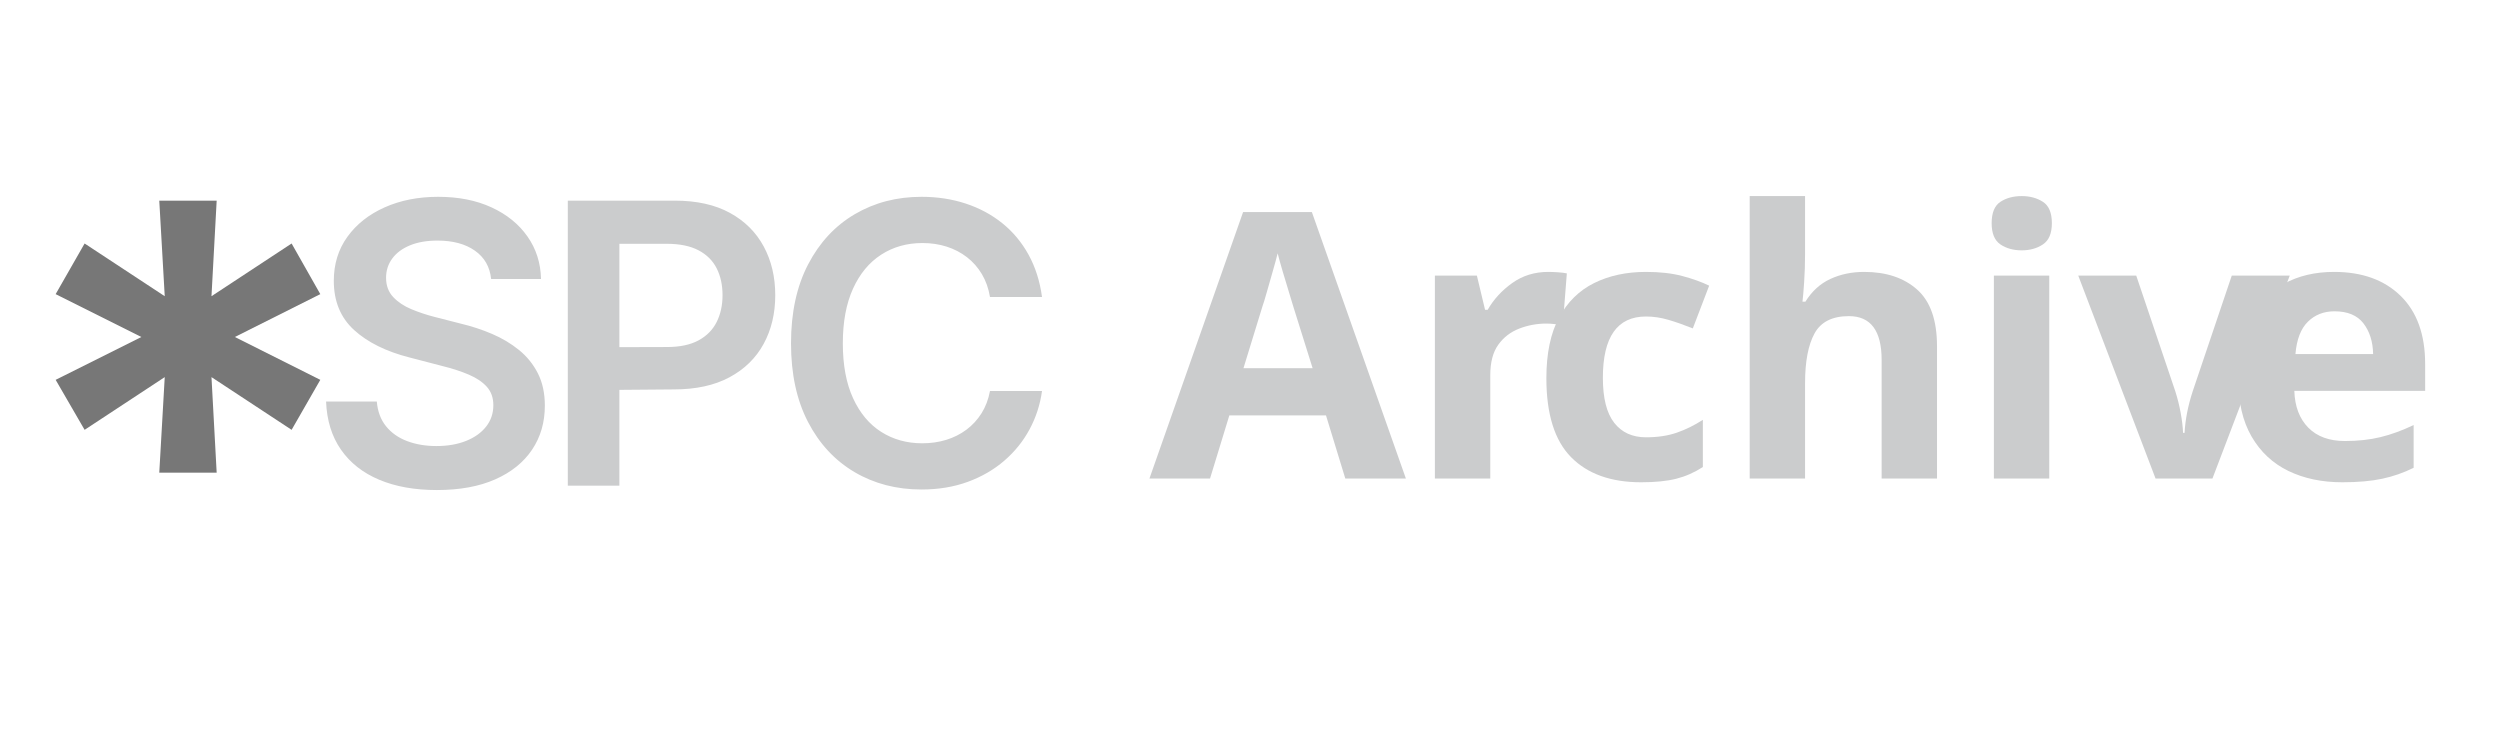
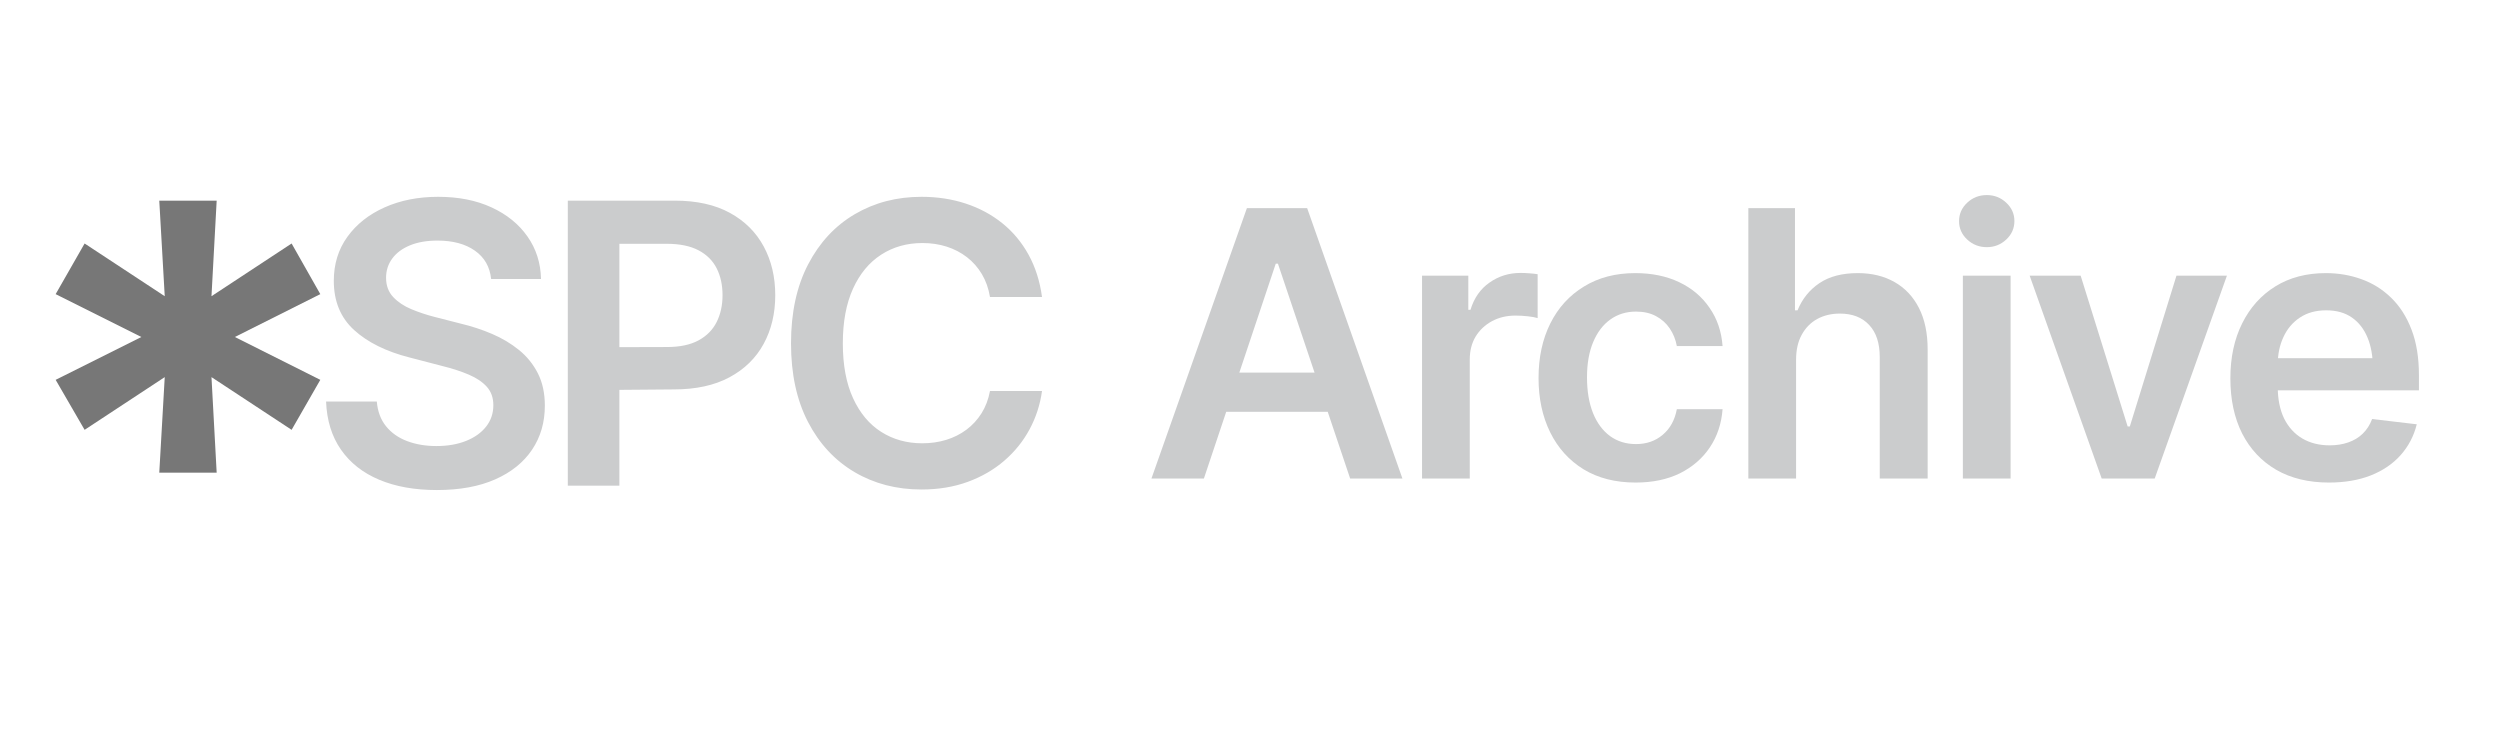
<svg xmlns="http://www.w3.org/2000/svg" width="100%" height="100%" viewBox="0 0 1200 350" version="1.1" xml:space="preserve" style="fill-rule:evenodd;clip-rule:evenodd;stroke-linejoin:round;stroke-miterlimit:2;">
  <g transform="matrix(0.691926,0,0,0.691926,-768.432,-3346.28)">
-     <g transform="matrix(0.285484,1.66775e-18,5.41484e-18,0.285484,1824.71,4063.25)">
-       <g transform="matrix(903.179,0,0,903.179,3396.26,3870.32)">
-             </g>
-       <text x="291.582px" y="3870.32px" style="font-family:'InterTight-SemiBold', 'Inter Tight';font-weight:600;font-size:903.179px;fill:rgb(203,204,205);">Ar<tspan x="1215.49px " y="3870.32px ">c</tspan>hiv<tspan x="2896.6px " y="3870.32px ">e</tspan>
-       </text>
+     <g transform="matrix(0.457864,2.67476e-18,9.26862e-18,0.488666,1774.45,3410.38)">
+       <path d="M374.074,3597.11L294.607,3597.11L439.242,3213.22L530.533,3213.22L674.894,3597.11L595.702,3597.11L486.262,3292.06L482.963,3292.06L374.074,3597.11ZM376.823,3446.65L592.677,3446.65L592.677,3502.3L376.823,3502.3L376.823,3446.65Z" style="fill:rgb(203,204,205);fill-rule:nonzero;" />
+       <path d="M704.591,3597.11L704.591,3309.07L774.709,3309.07L774.709,3357.5L778.008,3357.5C783.508,3340.67 793.132,3327.79 806.881,3318.86C820.629,3309.75 836.303,3305.2 853.901,3305.2C857.751,3305.2 862.15,3305.37 867.1,3305.72C872.232,3306.06 876.449,3306.49 879.748,3307.01L879.748,3369.35C876.632,3368.32 871.774,3367.47 865.175,3366.78C858.575,3366.09 852.251,3365.75 846.202,3365.75C832.82,3365.75 820.904,3368.41 810.455,3373.73C800.006,3379.06 791.757,3386.36 785.708,3395.63C779.842,3404.91 776.909,3415.73 776.909,3428.1L776.909,3597.11L704.591,3597.11Z" style="fill:rgb(203,204,205);fill-rule:nonzero;" />
+       <path d="M1028.23,3602.78C997.62,3602.78 971.314,3596.51 949.316,3583.97C927.319,3571.26 910.454,3553.74 898.721,3531.41C886.989,3509.08 881.123,3483.4 881.123,3454.38C881.123,3425.01 887.081,3399.16 898.996,3376.83C910.912,3354.5 927.869,3337.06 949.866,3324.53C971.864,3311.82 997.803,3305.46 1027.68,3305.46C1052.8,3305.46 1074.98,3309.75 1094.23,3318.34C1113.48,3326.93 1128.78,3339.04 1140.15,3354.67C1151.7,3370.13 1158.3,3388.25 1159.94,3409.03L1090.65,3409.03C1088.82,3399.76 1085.25,3391.43 1079.93,3384.04C1074.61,3376.65 1067.65,3370.81 1059.03,3366.52C1050.6,3362.23 1040.52,3360.08 1028.78,3360.08C1013.94,3360.08 1000.92,3363.86 989.737,3371.41C978.738,3378.8 970.123,3389.45 963.89,3403.36C957.657,3417.28 954.541,3433.94 954.541,3453.35C954.541,3472.93 957.566,3489.84 963.615,3504.1C969.664,3518.18 978.28,3529.09 989.462,3536.82C1000.64,3544.38 1013.75,3548.16 1028.78,3548.16C1044.73,3548.16 1058.21,3543.78 1069.2,3535.02C1080.39,3526.26 1087.54,3514.15 1090.65,3498.69L1159.94,3498.69C1158.3,3519.13 1151.88,3537.16 1140.7,3552.79C1129.52,3568.43 1114.39,3580.7 1095.33,3589.64C1076.26,3598.4 1053.9,3602.78 1028.23,3602.78Z" style="fill:rgb(203,204,205);fill-rule:nonzero;" />
+       <path d="M1271.31,3428.61L1271.31,3597.11L1198.99,3597.11L1198.99,3213.22L1269.66,3213.22L1269.66,3358.28L1273.51,3358.28C1280.66,3341.96 1291.75,3329.08 1306.78,3319.63C1321.81,3310.18 1341.15,3305.46 1364.8,3305.46C1386.07,3305.46 1404.58,3309.67 1420.35,3318.08C1436.29,3326.5 1448.67,3338.78 1457.47,3354.93C1466.27,3371.07 1470.66,3390.74 1470.66,3413.93L1470.66,3597.11L1398.07,3597.11L1398.07,3424.49C1398.07,3404.91 1392.76,3389.79 1382.12,3379.14C1371.49,3368.32 1356.64,3362.91 1337.58,3362.91C1324.75,3362.91 1313.29,3365.49 1303.21,3370.64C1293.31,3375.8 1285.52,3383.27 1279.83,3393.06C1274.15,3402.68 1271.31,3414.53 1271.31,3428.61Z" style="fill:rgb(203,204,205);fill-rule:nonzero;" />
+       <path d="M1524.01,3597.11L1524.01,3309.07L1596.33,3309.07L1596.33,3597.11L1524.01,3597.11ZM1560.31,3268.62C1548.76,3268.62 1538.86,3265.01 1530.61,3257.8C1522.36,3250.58 1518.24,3241.91 1518.24,3231.77C1518.24,3221.47 1522.36,3212.71 1530.61,3205.49C1538.86,3198.28 1548.76,3194.67 1560.31,3194.67C1571.67,3194.67 1581.48,3198.28 1589.73,3205.49C1597.98,3212.71 1602.1,3221.38 1602.1,3231.52C1602.1,3241.82 1597.98,3250.58 1589.73,3257.8C1581.48,3265.01 1571.67,3268.62 1560.31,3268.62Z" style="fill:rgb(203,204,205);fill-rule:nonzero;" />
+       <path d="M1924.09,3309.07L1814.65,3597.11L1734.36,3597.11L1625.2,3309.07L1702.47,3309.07L1773.68,3523.17L1776.98,3523.17L1847.65,3309.07L1924.09,3309.07Z" style="fill:rgb(203,204,205);fill-rule:nonzero;" />
+       <path d="M2078.63,3602.78C2047.83,3602.78 2021.25,3596.76 1998.89,3584.74C1976.52,3572.55 1959.29,3555.37 1947.19,3533.21C1935.28,3511.06 1929.32,3484.95 1929.32,3454.89C1929.32,3425.18 1935.28,3399.16 1947.19,3376.83C1959.11,3354.33 1975.88,3336.81 1997.51,3324.27C2019.14,3311.73 2044.62,3305.46 2073.95,3305.46C2092.84,3305.46 2110.71,3308.29 2127.57,3313.96C2144.62,3319.63 2159.65,3328.39 2172.67,3340.24C2185.87,3352.09 2196.23,3367.21 2203.74,3385.59C2211.26,3403.79 2215.02,3425.52 2215.02,3450.77L2215.02,3471.89L1963.14,3471.89L1963.14,3426.29L2178.99,3426.29L2145.17,3439.69C2145.17,3423.37 2142.51,3409.2 2137.2,3397.18C2131.88,3384.99 2124,3375.45 2113.55,3368.58C2103.1,3361.71 2090.09,3358.28 2074.51,3358.28C2058.92,3358.28 2045.63,3361.71 2034.63,3368.58C2023.63,3375.45 2015.29,3384.73 2009.61,3396.41C2003.93,3407.91 2001.09,3420.8 2001.09,3435.05L2001.09,3466.74C2001.09,3484.26 2004.3,3499.29 2010.71,3511.83C2017.31,3524.2 2026.48,3533.64 2038.21,3540.17C2050.12,3546.7 2063.96,3549.96 2079.73,3549.96C2089.99,3549.96 2099.34,3548.59 2107.78,3545.84C2116.39,3543.09 2123.72,3538.97 2129.77,3533.47C2136.01,3527.8 2140.77,3520.85 2144.07,3512.6L2211.72,3520.07C2207.32,3536.74 2199.16,3551.33 2187.24,3563.87C2175.51,3576.24 2160.39,3585.86 2141.87,3592.73C2123.54,3599.43 2102.46,3602.78 2078.63,3602.78Z" style="fill:rgb(203,204,205);fill-rule:nonzero;" />
    </g>
    <g transform="matrix(0.623016,8.49277e-33,-1.69855e-32,0.623016,-579.013,3294.83)">
      <path d="M3401.61,2908.13L3401.61,3014.81L3344.18,3014.81L3344.18,2697.42L3463.3,2697.42C3487.64,2697.42 3508.1,2701.97 3524.67,2711.05C3541.24,2720.14 3553.8,2732.62 3562.35,2748.5C3570.9,2764.38 3575.17,2782.46 3575.17,2802.74C3575.17,2822.99 3570.88,2841.02 3562.29,2856.84C3553.7,2872.66 3541.01,2885.08 3524.24,2894.1C3507.47,2903.11 3486.84,2907.62 3462.36,2907.62L3401.61,2908.13ZM3401.61,2860.57L3454.61,2860.42C3468.92,2860.42 3480.64,2857.95 3489.75,2853.01C3498.87,2848.06 3505.6,2841.24 3509.95,2832.53C3514.29,2823.83 3516.47,2813.9 3516.47,2802.74C3516.47,2791.38 3514.29,2781.4 3509.95,2772.81C3505.6,2764.22 3498.85,2757.51 3489.69,2752.7C3480.53,2747.89 3468.75,2745.48 3454.35,2745.48L3401.61,2745.48L3401.61,2860.57ZM3198.39,3019.67C3173.74,3019.67 3152.33,3015.84 3134.15,3008.19C3115.97,3000.53 3101.78,2989.36 3091.57,2974.66C3081.36,2959.96 3075.84,2942.1 3075.02,2921.09L3131.51,2921.09C3132.42,2932.11 3135.84,2941.29 3141.79,2948.65C3147.74,2956.01 3155.58,2961.52 3165.29,2965.18C3175.01,2968.84 3185.87,2970.68 3197.88,2970.68C3210.35,2970.68 3221.35,2968.77 3230.88,2964.97C3240.41,2961.16 3247.86,2955.85 3253.22,2949.03C3258.59,2942.22 3261.27,2934.26 3261.27,2925.18C3261.27,2916.94 3258.87,2910.14 3254.08,2904.77C3249.28,2899.4 3242.61,2894.88 3234.07,2891.22C3225.54,2887.56 3215.55,2884.3 3204.1,2881.47L3168.06,2872.09C3141.96,2865.45 3121.36,2855.26 3106.26,2841.53C3091.17,2827.79 3083.62,2809.52 3083.62,2786.72C3083.62,2768 3088.68,2751.63 3098.81,2737.62C3108.93,2723.6 3122.77,2712.69 3140.31,2704.88C3157.84,2697.07 3177.69,2693.16 3199.84,2693.16C3222.39,2693.16 3242.18,2697.07 3259.19,2704.9C3276.2,2712.72 3289.55,2723.51 3299.23,2737.28C3308.92,2751.04 3313.96,2766.84 3314.36,2784.67L3258.8,2784.67C3257.41,2771.15 3251.4,2760.64 3240.76,2753.15C3230.12,2745.65 3216.23,2741.9 3199.07,2741.9C3187.2,2741.9 3176.98,2743.67 3168.4,2747.22C3159.82,2750.77 3153.25,2755.67 3148.68,2761.92C3144.1,2768.17 3141.82,2775.3 3141.82,2783.31C3141.82,2792.03 3144.49,2799.2 3149.83,2804.84C3155.17,2810.48 3161.97,2815.01 3170.25,2818.41C3178.53,2821.82 3187,2824.63 3195.66,2826.85L3225.24,2834.43C3237.16,2837.27 3248.69,2841.06 3259.81,2845.81C3270.93,2850.55 3280.92,2856.51 3289.8,2863.7C3298.67,2870.89 3305.7,2879.57 3310.87,2889.75C3316.03,2899.93 3318.62,2911.91 3318.62,2925.69C3318.62,2944.26 3313.88,2960.62 3304.39,2974.75C3294.9,2988.88 3281.21,2999.89 3263.32,3007.8C3245.43,3015.71 3223.79,3019.67 3198.39,3019.67ZM3738,3019.07C3710.22,3019.07 3685.37,3012.61 3663.45,2999.69C3641.52,2986.76 3624.25,2968.16 3611.64,2943.86C3599.03,2919.56 3592.72,2890.38 3592.72,2856.33C3592.72,2822.08 3599.07,2792.76 3611.77,2768.4C3624.46,2744.03 3641.79,2725.39 3663.74,2712.5C3685.7,2699.61 3710.45,2693.16 3738,2693.16C3755.55,2693.16 3771.95,2695.66 3787.19,2700.66C3802.42,2705.66 3815.99,2712.94 3827.89,2722.49C3839.8,2732.05 3849.56,2743.74 3857.18,2757.56C3864.81,2771.37 3869.81,2787.09 3872.2,2804.7L3814.26,2804.7C3812.67,2795.15 3809.67,2786.68 3805.25,2779.26C3800.83,2771.85 3795.3,2765.56 3788.64,2760.41C3781.97,2755.26 3774.45,2751.34 3766.08,2748.65C3757.7,2745.97 3748.68,2744.63 3739.03,2744.63C3721.78,2744.63 3706.48,2748.95 3693.1,2757.6C3679.72,2766.25 3669.26,2778.89 3661.72,2795.51C3654.18,2812.14 3650.41,2832.41 3650.41,2856.33C3650.41,2880.5 3654.21,2900.86 3661.81,2917.42C3669.41,2933.98 3679.86,2946.48 3693.18,2954.93C3706.5,2963.38 3721.73,2967.61 3738.85,2967.61C3748.34,2967.61 3757.23,2966.34 3765.52,2963.79C3773.82,2961.25 3781.31,2957.49 3788,2952.5C3794.68,2947.52 3800.29,2941.43 3804.82,2934.25C3809.35,2927.07 3812.5,2918.79 3814.26,2909.41L3872.2,2909.41C3870.1,2924.61 3865.48,2938.84 3858.33,2952.1C3851.19,2965.37 3841.81,2977 3830.19,2987.01C3818.58,2997.03 3805.02,3004.87 3789.53,3010.55C3774.04,3016.23 3756.86,3019.07 3738,3019.07Z" style="fill:rgb(203,204,205);" />
    </g>
    <g transform="matrix(0.623016,8.49277e-33,-1.69855e-32,0.623016,-579.013,3294.83)">
      <path d="M2889.29,3000.35L2895.37,2893.93L2806.15,2952.63L2773.91,2896.96L2869.34,2849.25L2773.91,2801.53L2806.15,2745.14L2895.37,2803.84L2889.29,2697.42L2953.2,2697.42L2947.42,2803.84L3036.64,2745.14L3068.59,2801.53L2973.45,2849.25L3068.59,2896.96L3036.64,2952.63L2947.42,2893.93L2953.2,3000.35L2889.29,3000.35Z" style="fill:rgb(119,119,119);" />
    </g>
  </g>
</svg>
